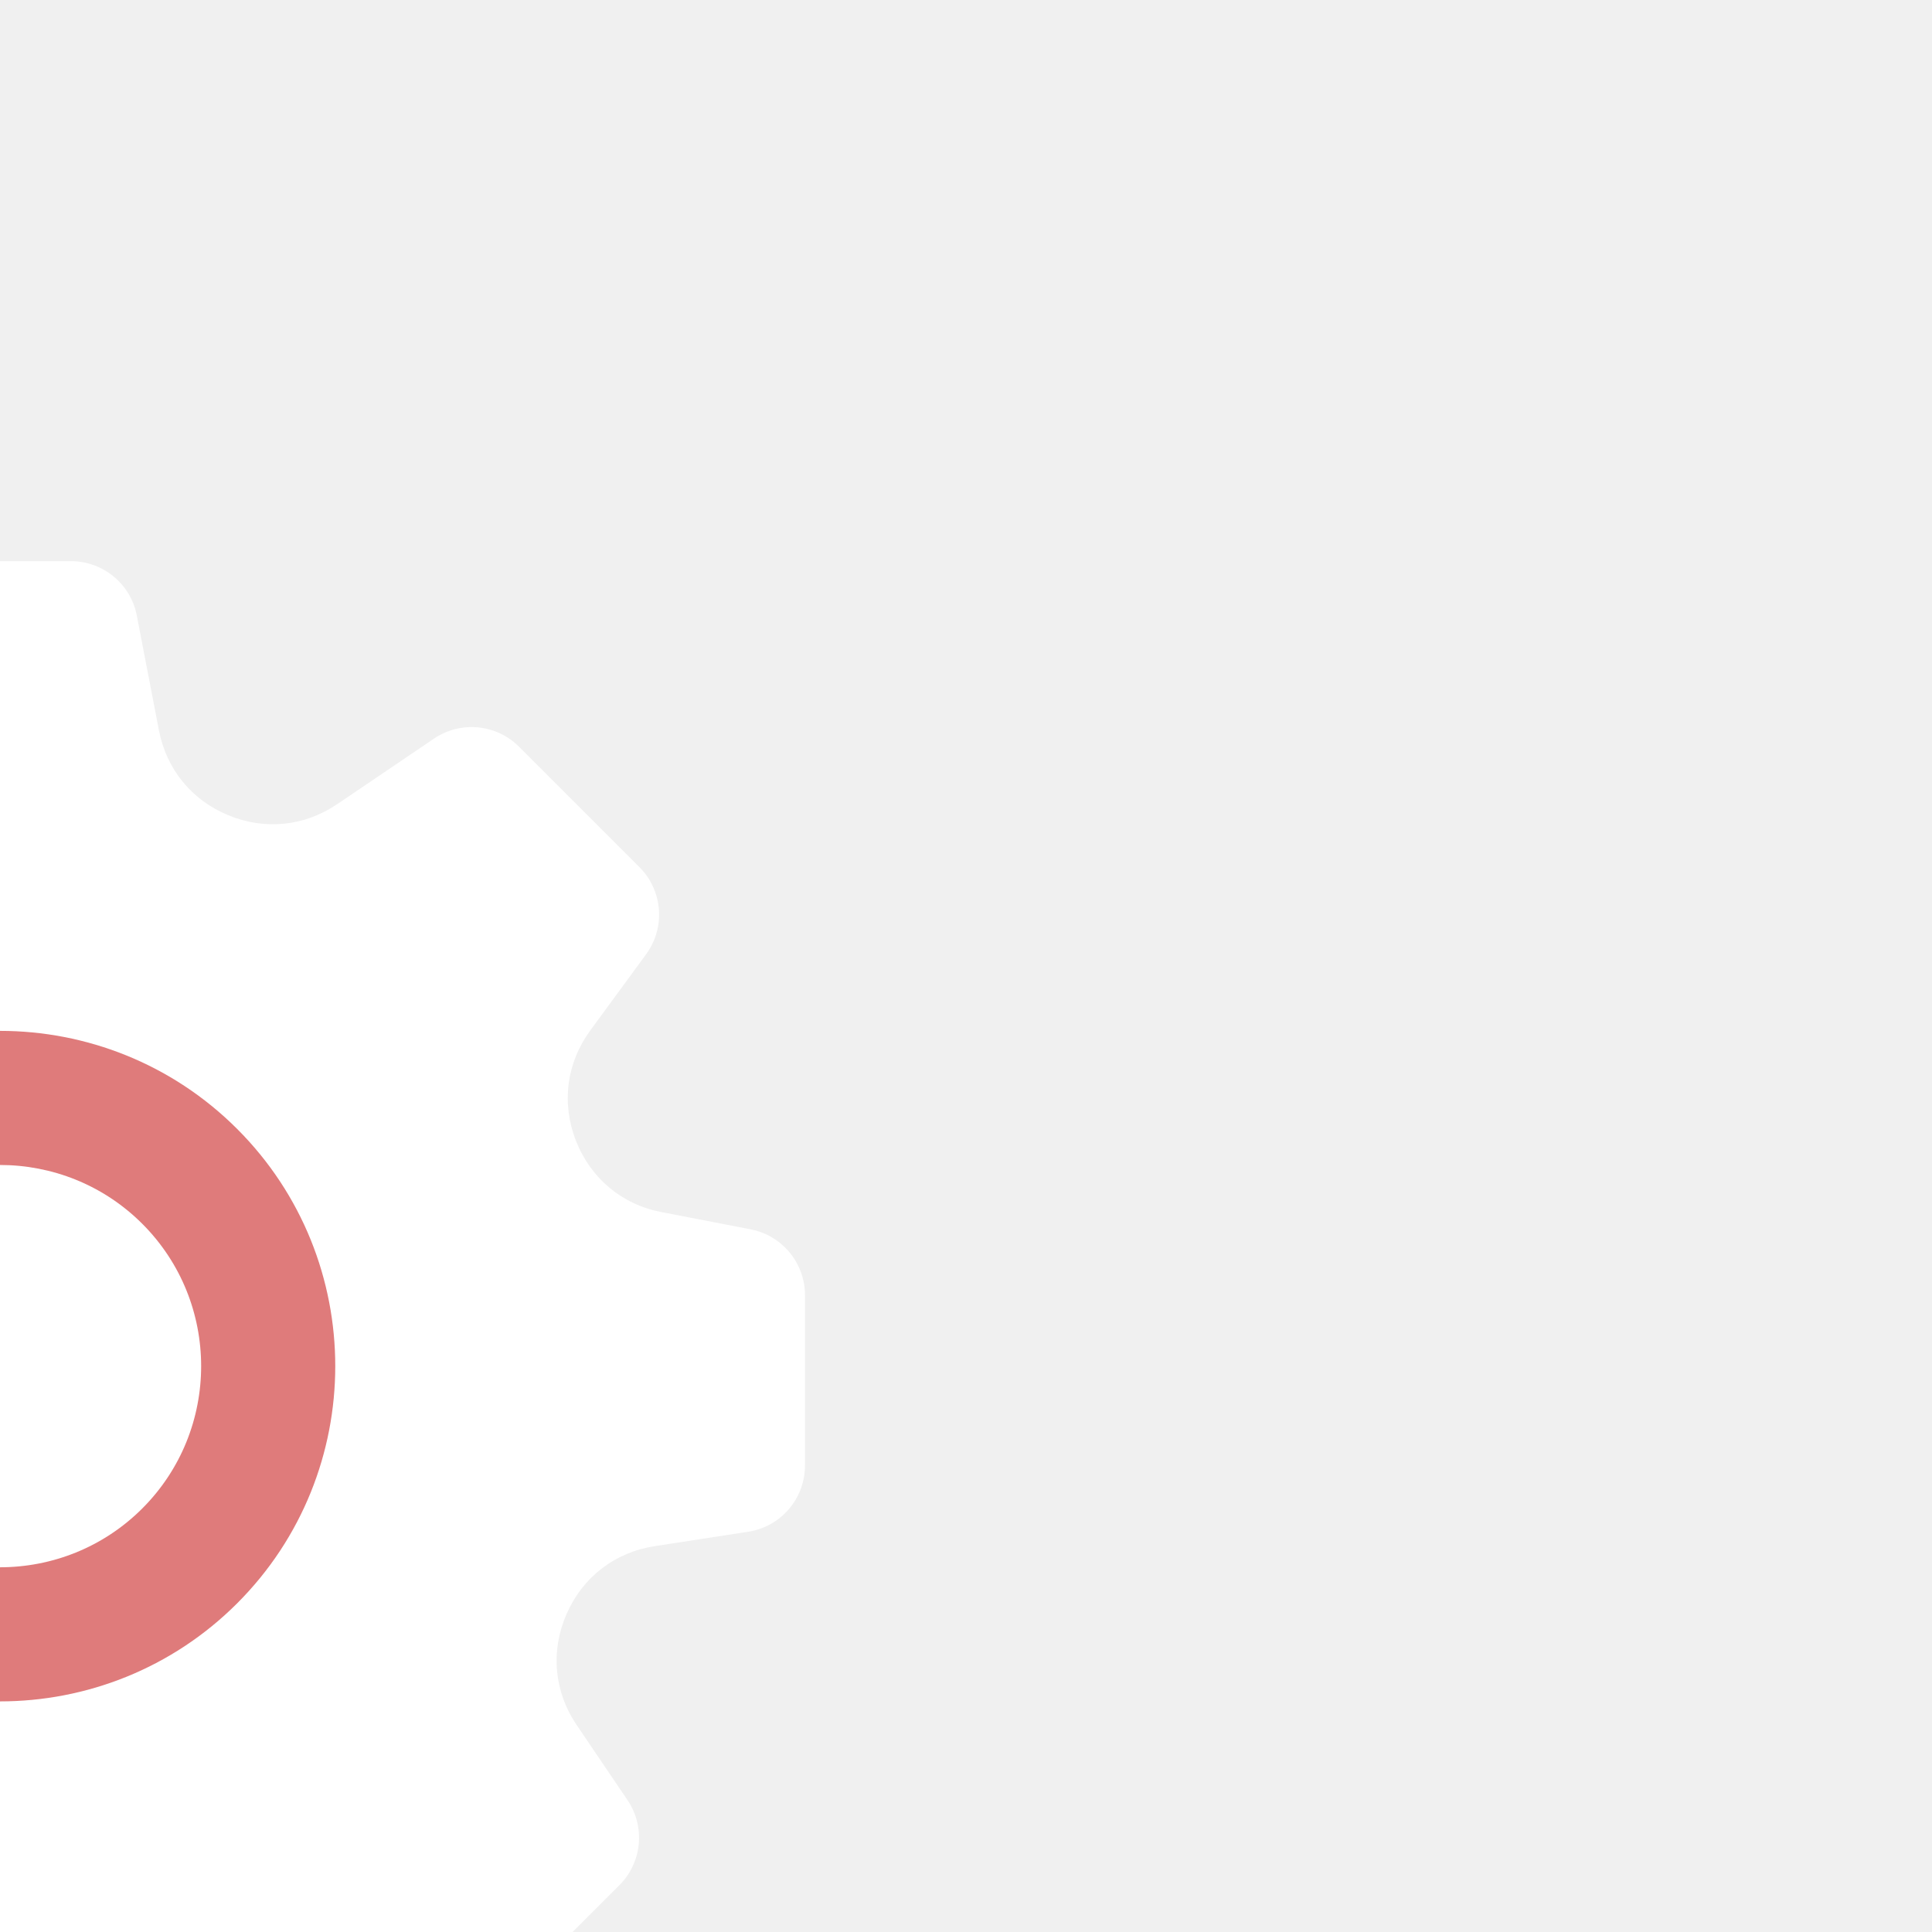
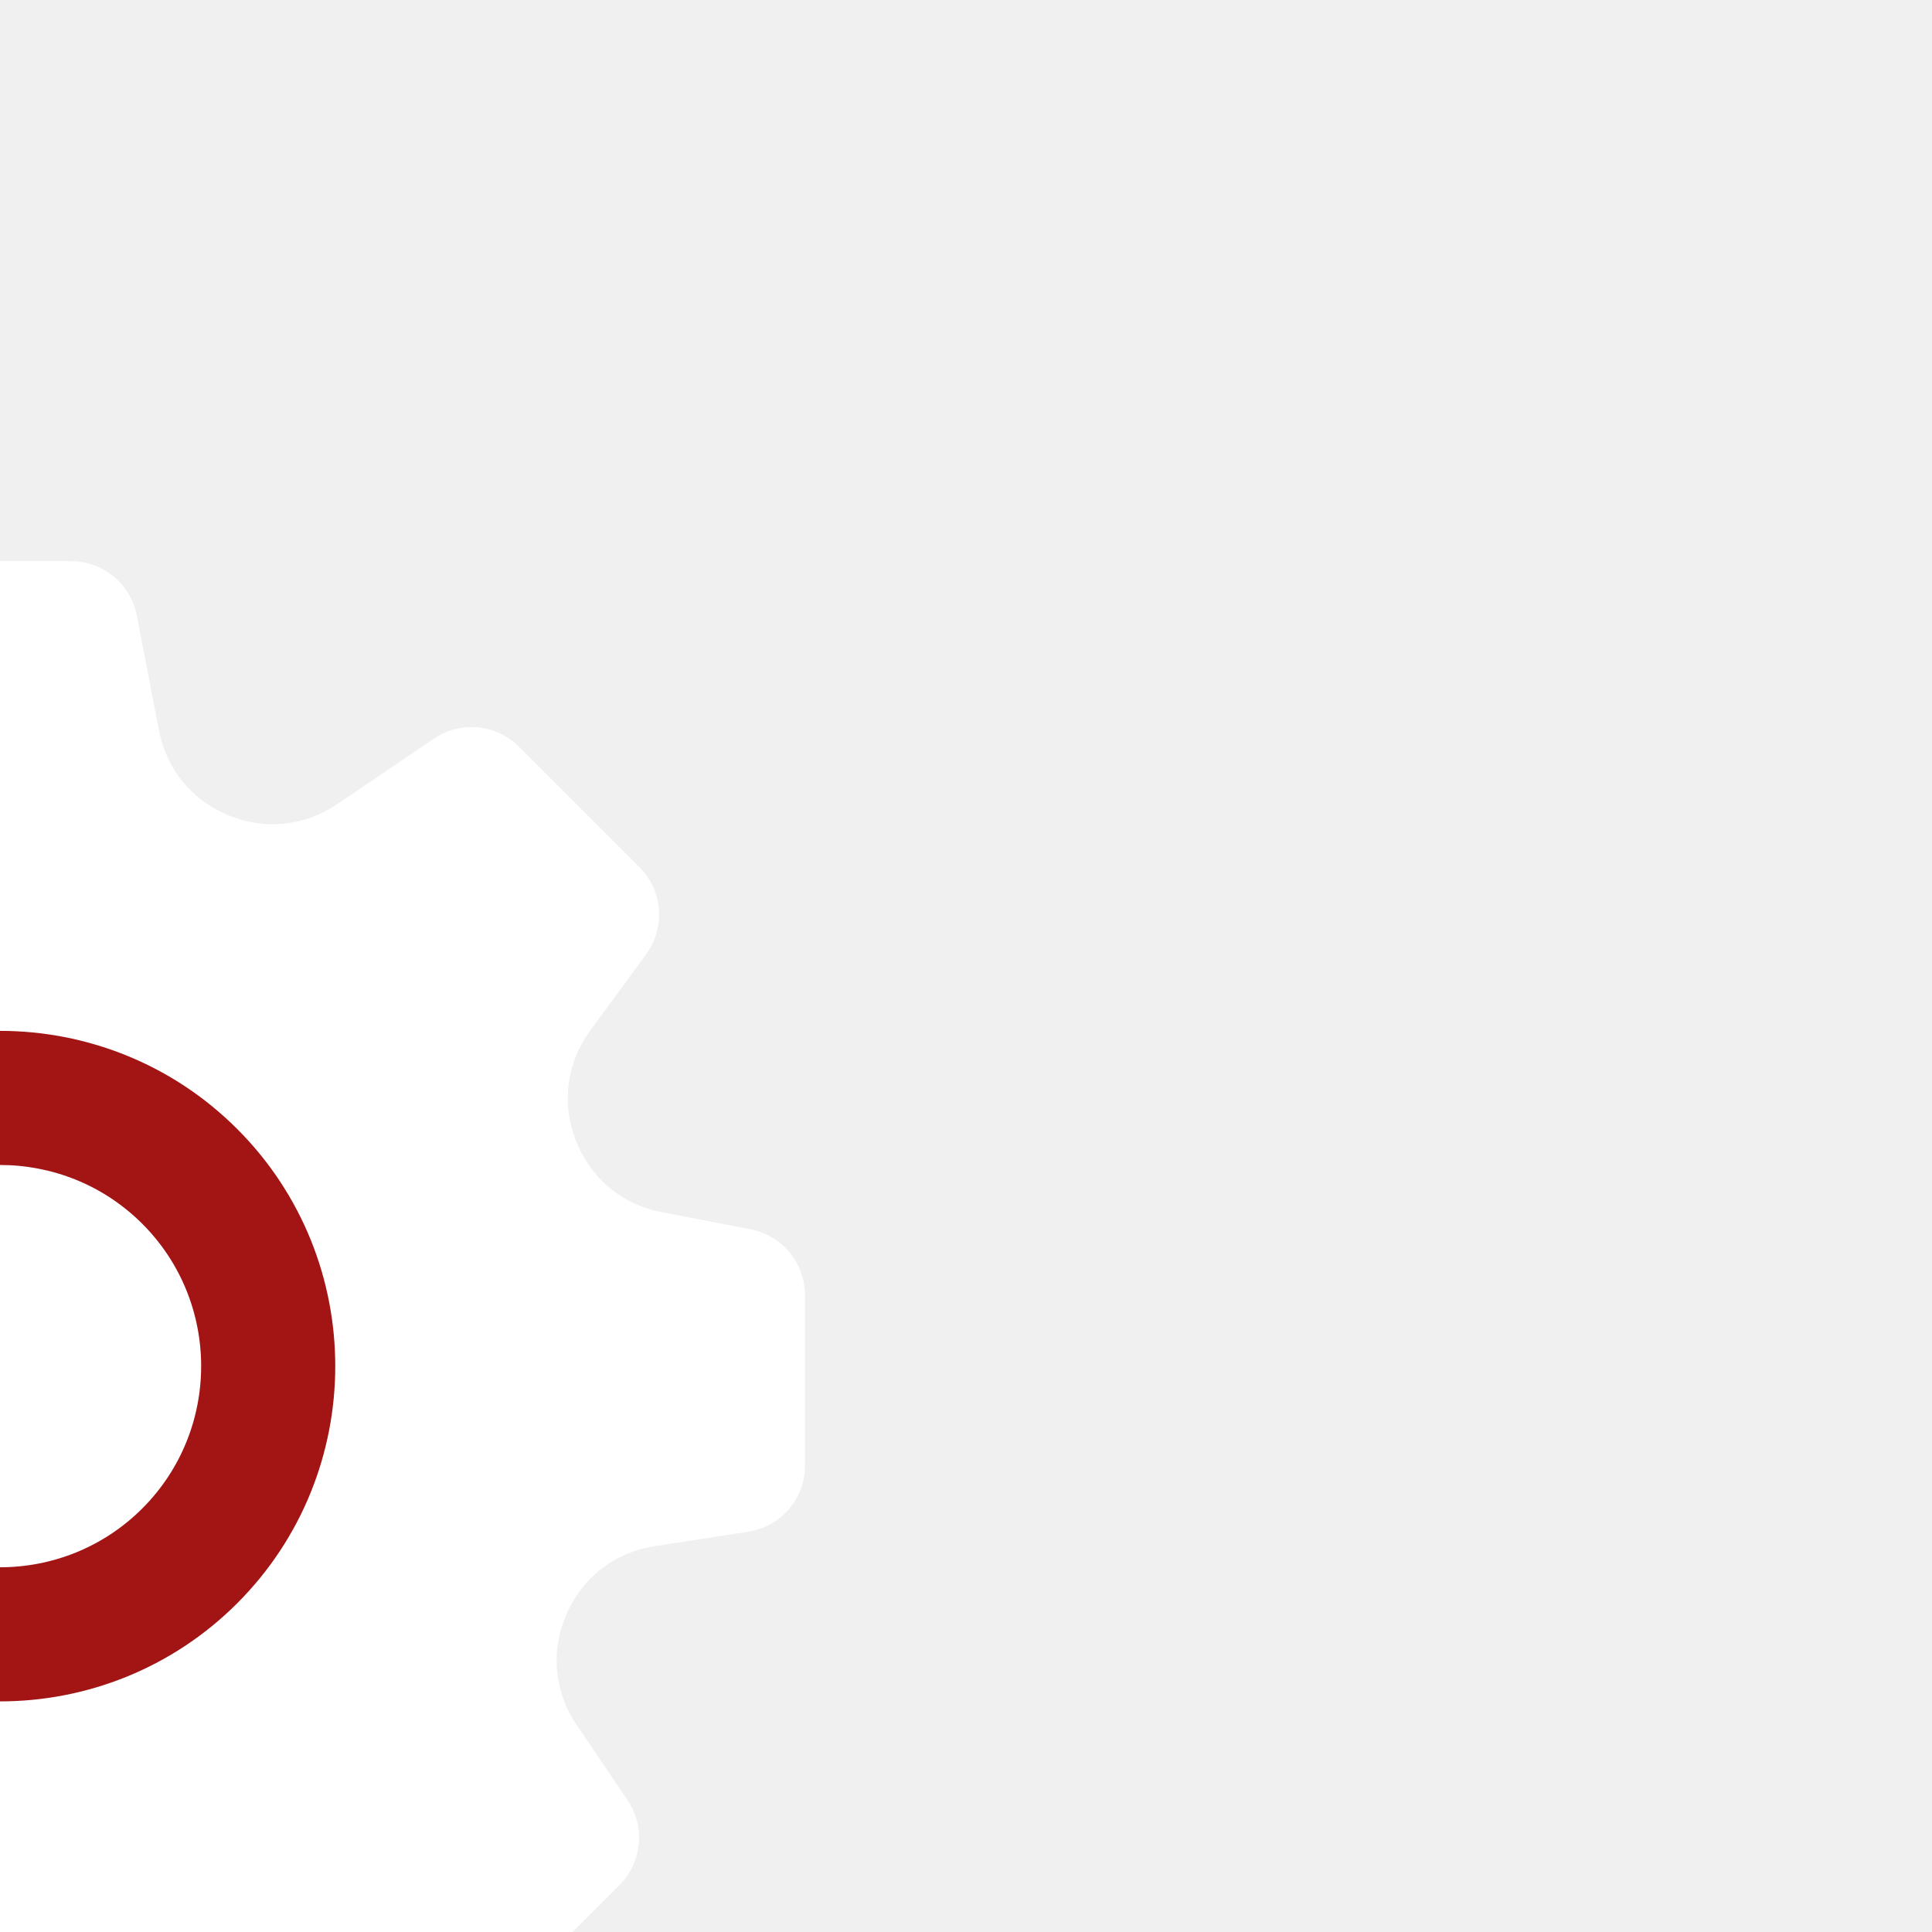
<svg xmlns="http://www.w3.org/2000/svg" fill="#ffffff" height="128px" width="128px" version="1.1" id="Layer_1" viewBox="-51.2 -51.2 614.40 614.40" xml:space="preserve" stroke="#ffffff" stroke-width="0.005" transform="rotate(45)">
  <g id="SVGRepo_bgCarrier" stroke-width="0" transform="translate(166.4,166.4), scale(0.35)">
-     <rect x="-51.2" y="-51.2" width="614.40" height="614.40" rx="307.2" fill="#df7b7b" strokewidth="0" />
+     <rect x="-51.2" y="-51.2" width="614.40" height="614.40" rx="307.2" fill="#A31515" strokewidth="0" />
  </g>
  <g id="SVGRepo_tracerCarrier" stroke-linecap="round" stroke-linejoin="round" stroke="#CCCCCC" stroke-width="1.024" />
  <g id="SVGRepo_iconCarrier">
    <g>
      <g>
        <g>
          <path d="M256,192c-35.285,0-64,28.715-64,64s28.715,64,64,64s64-28.715,64-64S291.285,192,256,192z" />
          <path d="M494.699,212.48l-28.245-5.44c-12.651-2.411-22.571-10.688-27.285-22.635c-4.715-12.011-3.051-24.832,4.587-35.221 l17.728-24.192c6.229-8.469,5.312-20.245-2.133-27.669l-38.293-38.293c-7.211-7.232-18.603-8.299-27.029-2.581l-23.829,16.107 c-10.624,7.232-23.467,8.405-35.307,3.285c-11.797-5.163-19.712-15.403-21.653-28.139l-4.565-29.611 C307.072,7.68,298.112,0,287.573,0h-54.144c-10.219,0-19.008,7.253-20.949,17.301l-7.019,36.48 c-2.368,12.352-10.389,22.208-22.016,27.008c-11.627,4.843-24.299,3.541-34.709-3.52l-30.763-20.821 c-8.427-5.717-19.776-4.651-27.029,2.581L52.651,97.323c-7.445,7.424-8.363,19.2-2.133,27.669l17.728,24.213 c7.637,10.368,9.301,23.189,4.587,35.2c-4.715,11.947-14.635,20.224-27.307,22.635l-28.224,5.44 C7.253,214.421,0,223.211,0,233.429v54.144c0,10.539,7.68,19.499,18.091,21.099l29.611,4.565 c12.736,1.941,22.976,9.856,28.139,21.653c5.141,11.797,3.947,24.661-3.285,35.328l-16.107,23.808 c-5.739,8.448-4.651,19.797,2.581,27.029l38.293,38.293c7.445,7.467,19.2,8.32,27.669,2.133l24.213-17.728 c10.368-7.616,23.168-9.259,35.2-4.587c11.947,4.715,20.224,14.635,22.635,27.307l5.44,28.224 C214.421,504.747,223.211,512,233.429,512h54.144c10.539,0,19.499-7.68,21.099-18.091l3.2-20.821 c2.005-13.035,10.133-23.381,22.293-28.395c12.075-5.035,25.195-3.477,35.84,4.331l17.003,12.459 c8.427,6.187,20.224,5.333,27.669-2.133l38.293-38.293c7.232-7.232,8.32-18.581,2.581-27.029l-16.107-23.829 c-7.232-10.645-8.427-23.509-3.285-35.307c5.163-11.797,15.403-19.712,28.139-21.653l29.611-4.565 c10.411-1.6,18.091-10.56,18.091-21.099v-54.144C512,223.211,504.747,214.421,494.699,212.48z M256,362.667 c-58.816,0-106.667-47.851-106.667-106.667S197.184,149.333,256,149.333S362.667,197.184,362.667,256 S314.816,362.667,256,362.667z" />
        </g>
      </g>
    </g>
  </g>
</svg>
